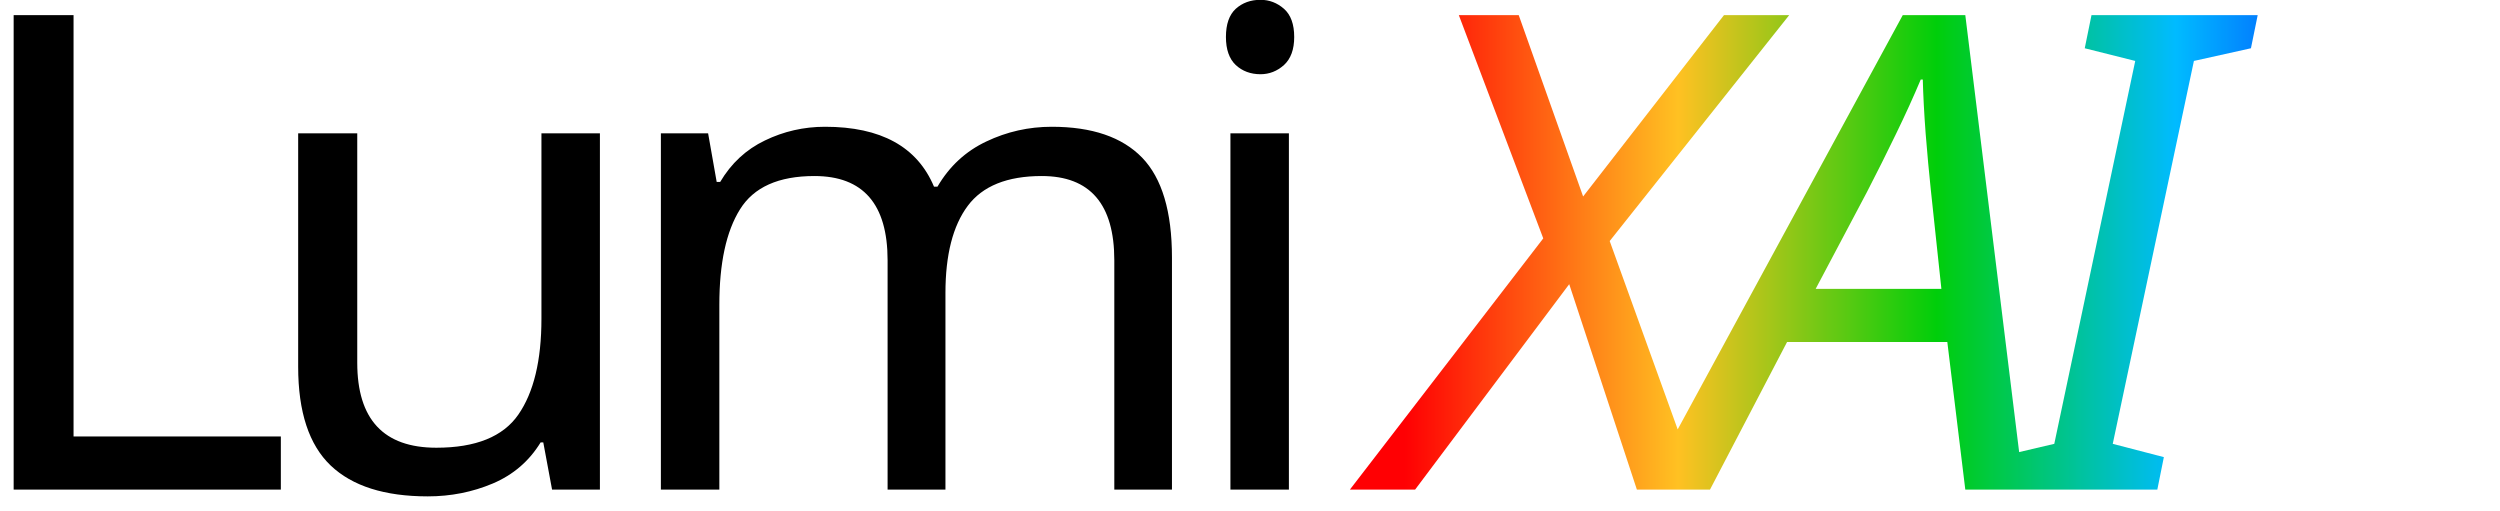
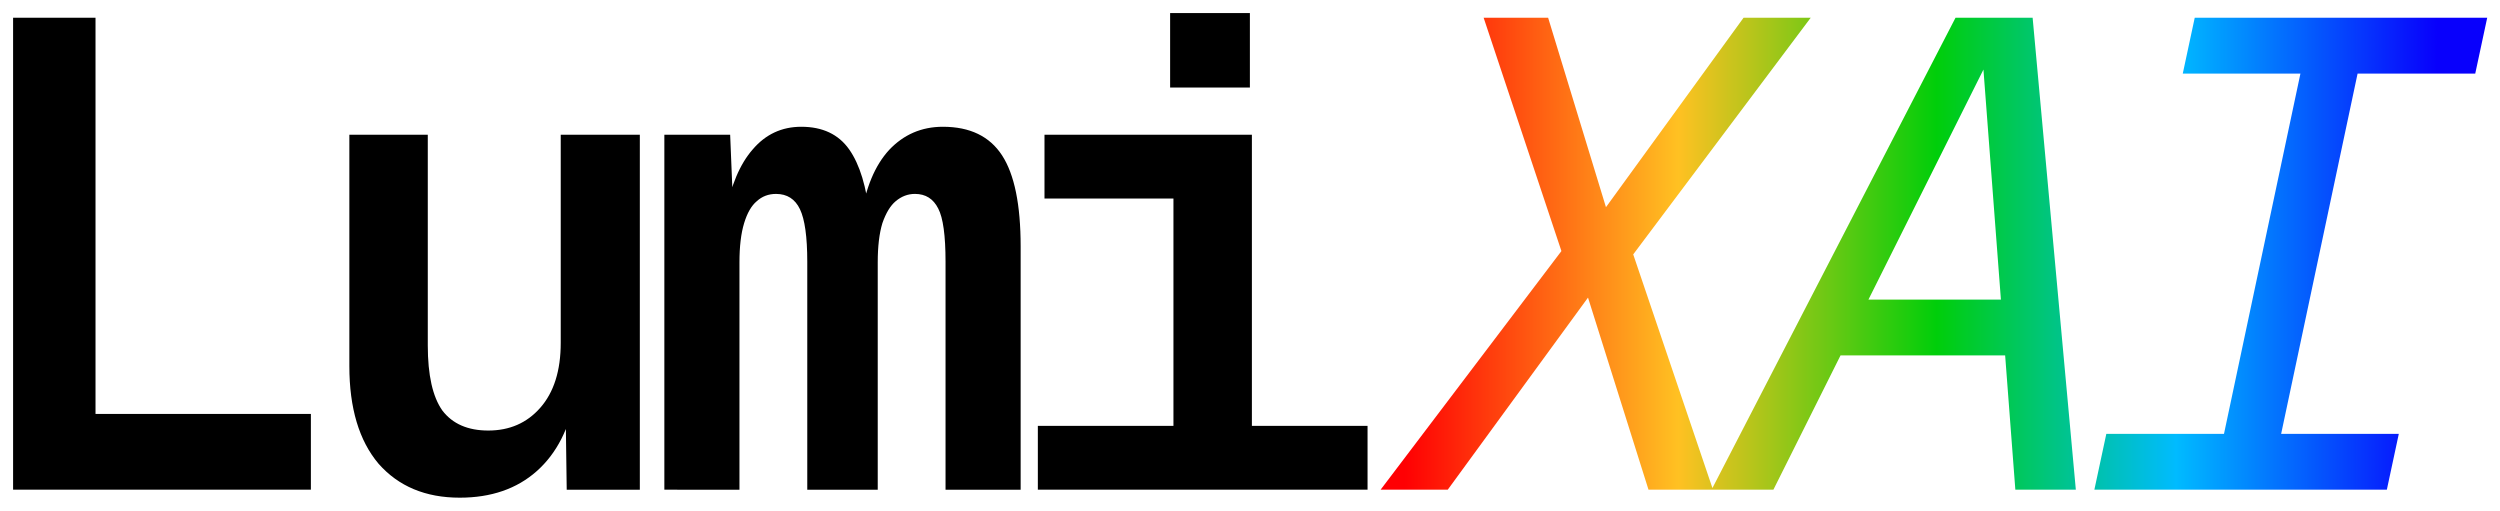
- <svg xmlns="http://www.w3.org/2000/svg" xmlns:xlink="http://www.w3.org/1999/xlink" width="191.079mm" height="39.033mm" viewBox="0 0 191.079 39.033" version="1.1" id="svg1">
+ <svg xmlns="http://www.w3.org/2000/svg" xmlns:xlink="http://www.w3.org/1999/xlink" width="191.056mm" height="39.033mm" viewBox="0 0 191.056 39.033" version="1.1" id="svg1">
  <defs id="defs1">
    <linearGradient id="linearGradient6">
      <stop style="stop-color:#ff0003;stop-opacity:1;" offset="0" id="stop6" />
      <stop style="stop-color:#ffc122;stop-opacity:1;" offset="0.265" id="stop8" />
      <stop style="stop-color:#00ce0a;stop-opacity:1;" offset="0.515" id="stop9" />
      <stop style="stop-color:#00bbff;stop-opacity:1;" offset="0.747" id="stop10" />
      <stop style="stop-color:#0800fc;stop-opacity:1;" offset="1" id="stop7" />
    </linearGradient>
    <linearGradient xlink:href="#linearGradient6" id="linearGradient10" gradientUnits="userSpaceOnUse" x1="118.068" y1="148.221" x2="196.966" y2="148.221" gradientTransform="translate(0.410766,59.42934)" />
  </defs>
-   <g id="layer1" transform="translate(-11.12451,-188.2604)">
-     <text xml:space="preserve" style="font-style:normal;font-variant:normal;font-weight:normal;font-stretch:normal;font-size:50.8px;font-family:'Geist Mono';-inkscape-font-specification:'Geist Mono, @wght=600';font-variant-ligatures:normal;font-variant-caps:normal;font-variant-numeric:normal;font-variant-east-asian:normal;font-variation-settings:'wght' 600;text-align:start;letter-spacing:-3.969px;writing-mode:lr-tb;direction:ltr;text-anchor:start;fill:#000000;fill-opacity:1;stroke:#c1281b;stroke-width:2;stroke-linecap:round;stroke-linejoin:bevel;stroke-opacity:0" x="7.248" y="225.684" id="text1-1">
-       <tspan id="tspan1-3" style="font-style:normal;font-variant:normal;font-weight:normal;font-stretch:normal;font-size:50.8px;font-family:'Geist Mono';-inkscape-font-specification:'Geist Mono, @wght=600';font-variant-ligatures:normal;font-variant-caps:normal;font-variant-numeric:normal;font-variant-east-asian:normal;font-variation-settings:'wght' 600;letter-spacing:-3.969px;fill:#000000;fill-opacity:1;stroke-width:2" x="7.248" y="225.684" dx="0">Lumi</tspan>
-     </text>
-     <text xml:space="preserve" style="font-style:italic;font-variant:normal;font-weight:normal;font-stretch:normal;font-size:50.8px;font-family:'Geist Mono';-inkscape-font-specification:'Geist Mono, Italic';font-variant-ligatures:normal;font-variant-caps:normal;font-variant-numeric:normal;font-variant-east-asian:normal;text-align:start;letter-spacing:-3.969px;writing-mode:lr-tb;direction:ltr;text-anchor:start;fill:url(#linearGradient10);fill-opacity:1;stroke:#c1281b;stroke-width:2;stroke-linecap:round;stroke-linejoin:bevel;stroke-opacity:0" x="116.939" y="225.684" id="text6-8">
-       <tspan id="tspan6-4" style="font-style:italic;font-variant:normal;font-weight:normal;font-stretch:normal;font-size:50.8px;font-family:'Geist Mono';-inkscape-font-specification:'Geist Mono, Italic';font-variant-ligatures:normal;font-variant-caps:normal;font-variant-numeric:normal;font-variant-east-asian:normal;fill:url(#linearGradient10);stroke-width:2" x="116.939" y="225.684">XAI</tspan>
-     </text>
+   <g id="layer1" transform="translate(-11.12457,-188.2603)">
+     <path d="m 12.125,225.684 v -36.068 h 6.299 v 34.036 l -4.318,-3.759 h 20.777 v 5.791 z m 34.131,0.61 q -3.912,0 -6.198,-2.591 -2.235,-2.642 -2.235,-7.468 v -17.678 h 5.994 v 16.104 q 0,3.404 1.118,4.978 1.168,1.524 3.505,1.524 2.438,0 3.962,-1.727 1.575,-1.778 1.575,-4.978 v -15.9 h 6.045 v 27.127 h -5.588 l -0.102,-7.468 0.762,0.254 q -0.66,3.759 -2.946,5.791 -2.286,2.032 -5.893,2.032 z m 15.64,-0.61 v -27.127 h 5.029 l 0.254,6.198 -0.61,-0.152 q 0.61,-3.251 2.083,-4.928 1.473,-1.727 3.708,-1.727 2.438,0 3.658,1.727 1.219,1.727 1.575,5.182 h -0.66 q 0.508,-3.353 2.134,-5.131 1.676,-1.778 4.115,-1.778 3.099,0 4.521,2.184 1.422,2.184 1.422,6.96 v 18.593 h -5.74 v -17.424 q 0,-2.997 -0.559,-4.064 -0.559,-1.118 -1.778,-1.118 -0.813,0 -1.473,0.559 -0.61,0.508 -1.016,1.676 -0.356,1.168 -0.356,2.997 v 17.374 h -5.385 v -17.424 q 0,-2.845 -0.559,-4.013 -0.559,-1.168 -1.829,-1.168 -0.864,0 -1.473,0.559 -0.61,0.508 -0.965,1.676 -0.356,1.168 -0.356,2.997 v 17.374 z m 28.543,0 v -4.877 h 10.363 v -20.015 l 2.642,2.642 H 90.947 v -4.877 h 15.85 v 22.25 h 8.839 v 4.877 h -8.839 -5.994 z m 10.109,-30.734 v -5.69 h 6.096 v 5.69 z" id="text1-1" style="font-size:50.8px;font-family:'Geist Mono';-inkscape-font-specification:'Geist Mono, @wght=600';font-variation-settings:'wght' 600;letter-spacing:-3.969px;stroke:#c1281b;stroke-width:2;stroke-linecap:round;stroke-linejoin:bevel;stroke-opacity:0" aria-label="Lumi" />
+     <path d="m 116.634,225.684 13.818,-18.237 -5.944,-17.831 h 4.928 l 4.42,14.478 10.516,-14.478 h 5.131 l -13.564,18.085 6.096,17.983 h -4.928 l -4.623,-14.681 -10.719,14.681 z m 25.292,0 18.644,-36.068 h 5.893 l 3.302,36.068 h -4.623 l -2.438,-32.106 -16.053,32.106 z m 7.722,-10.262 2.438,-4.267 h 13.716 l 0.61,4.267 z m 21.533,10.262 0.914,-4.267 h 8.992 l 5.842,-27.534 h -8.992 l 0.914,-4.267 h 22.352 l -0.914,4.267 h -8.992 l -5.842,27.534 h 8.992 l -0.914,4.267 z" id="text6-8" style="font-style:italic;font-size:50.8px;font-family:'Geist Mono';-inkscape-font-specification:'Geist Mono, Italic';letter-spacing:-3.969px;fill:url(#linearGradient10);stroke:#c1281b;stroke-width:2;stroke-linecap:round;stroke-linejoin:bevel;stroke-opacity:0" aria-label="XAI" />
  </g>
</svg>
